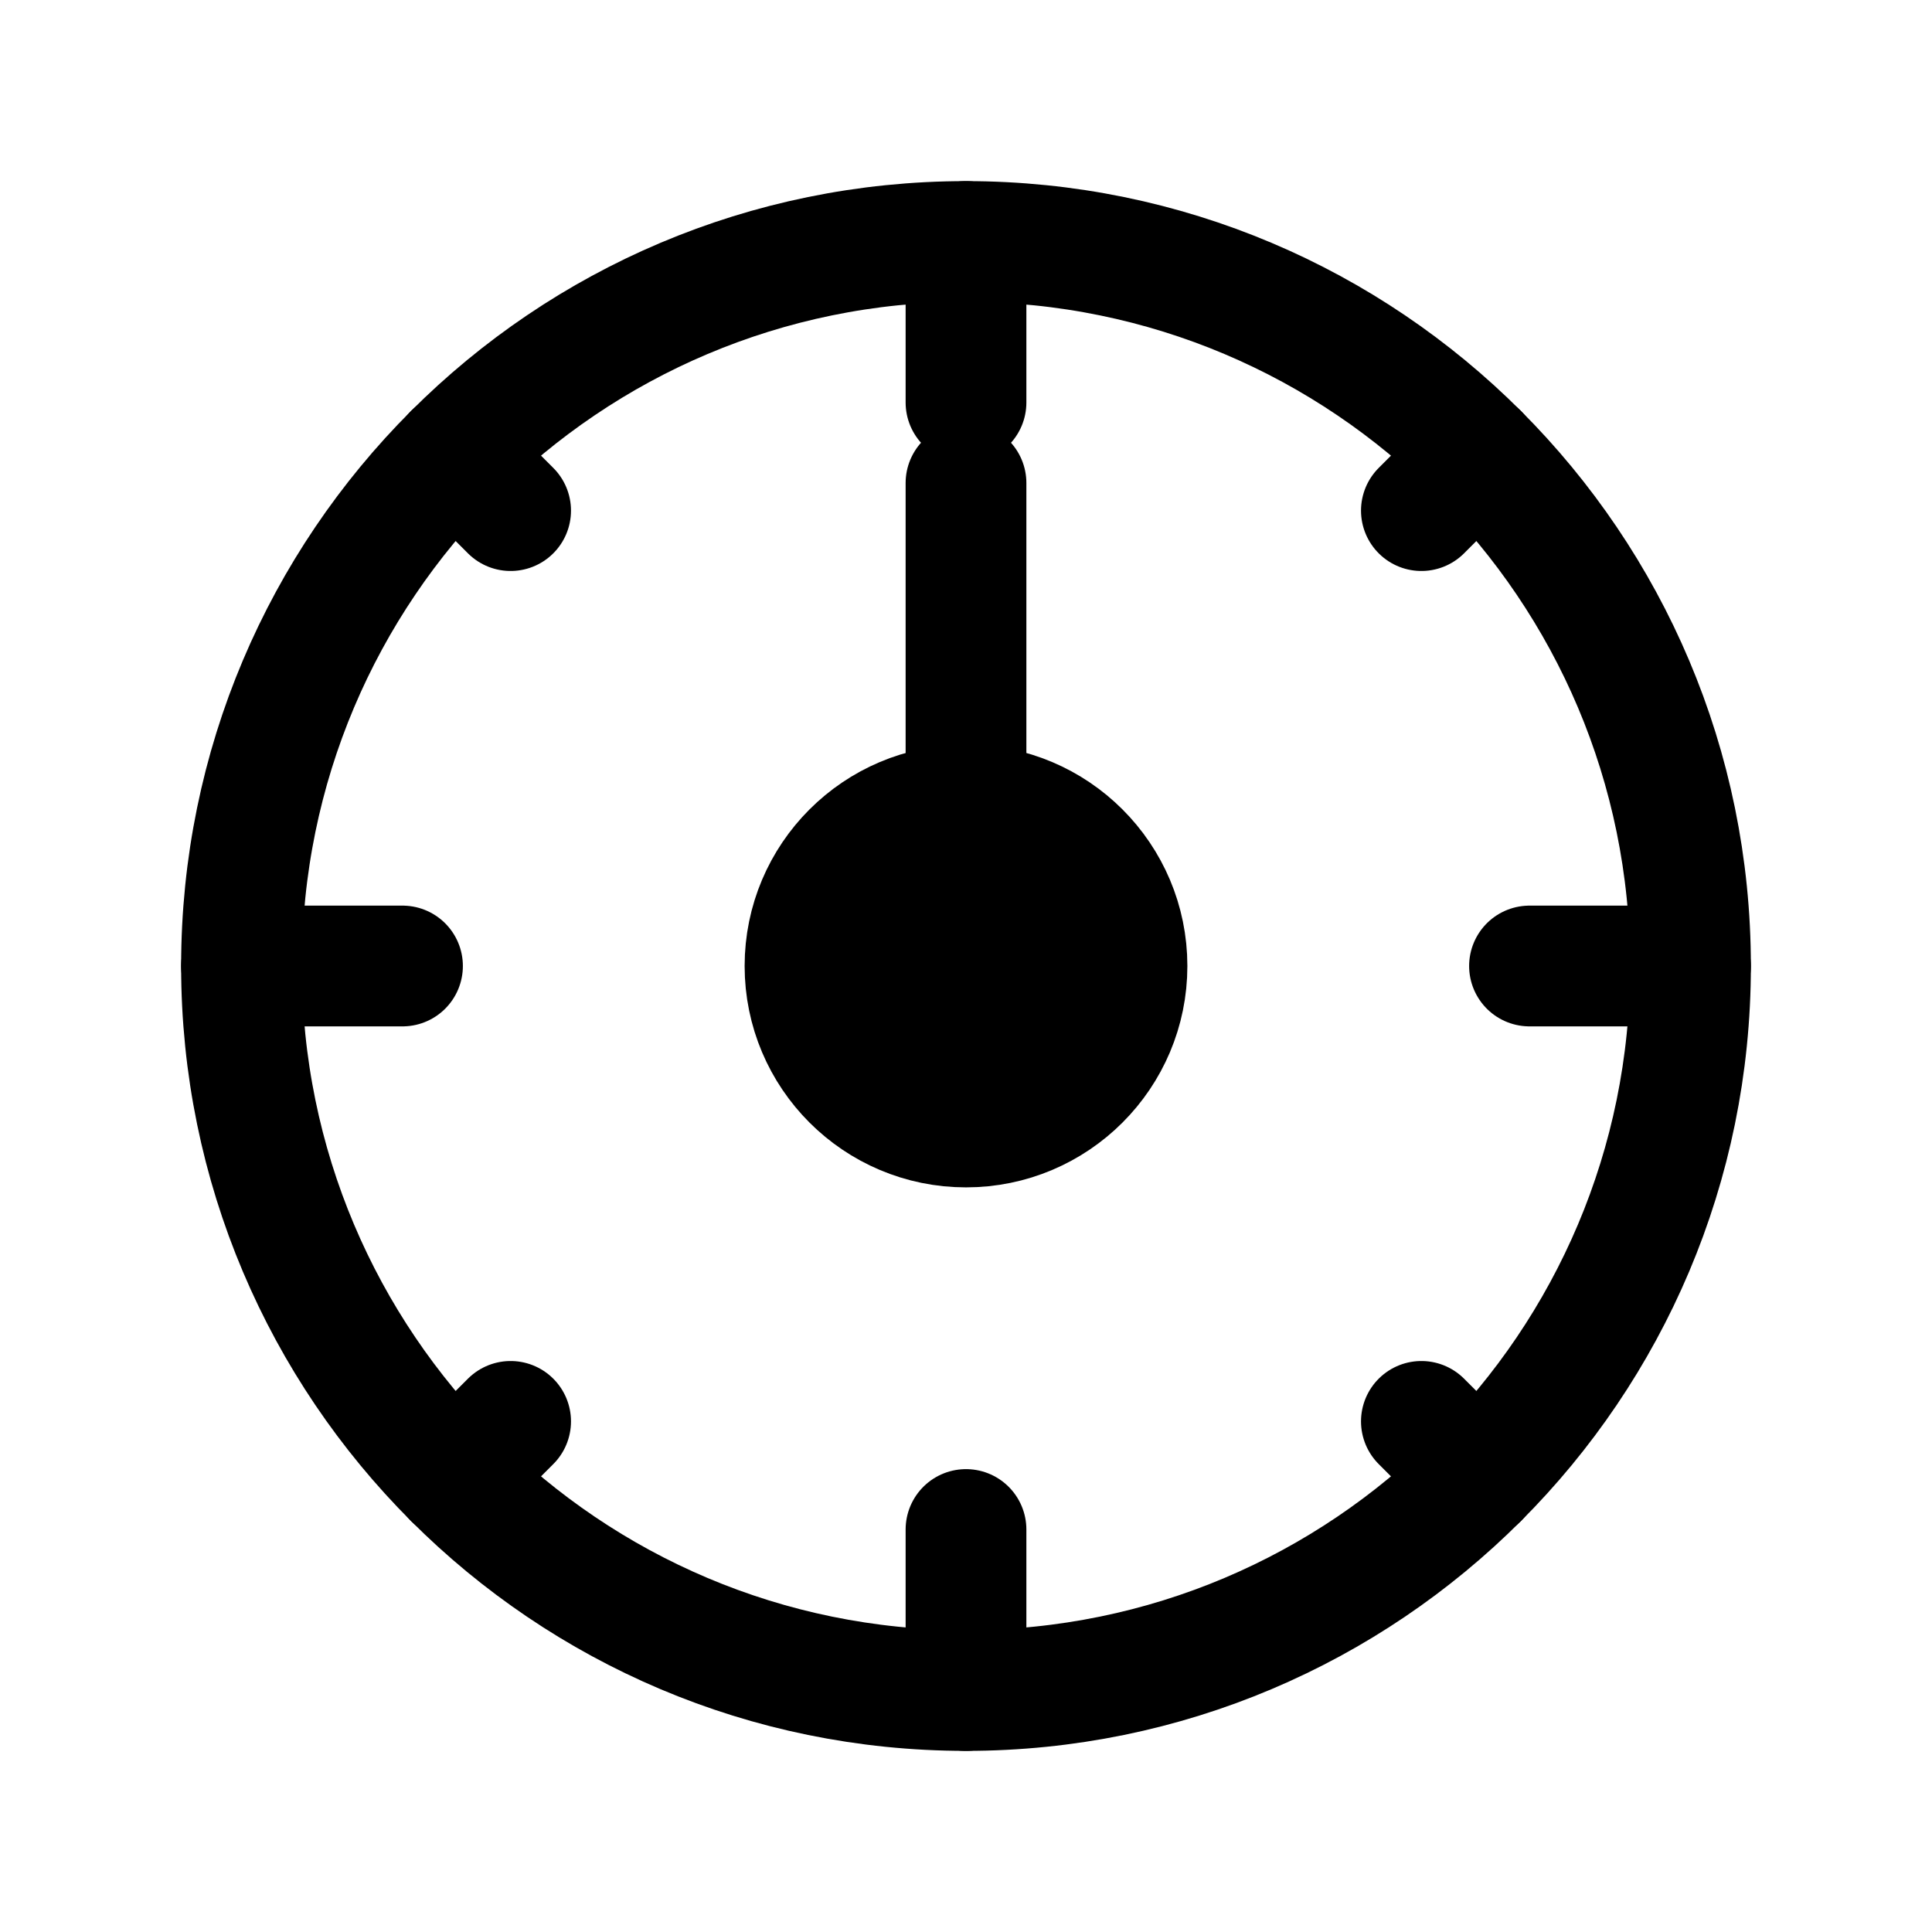
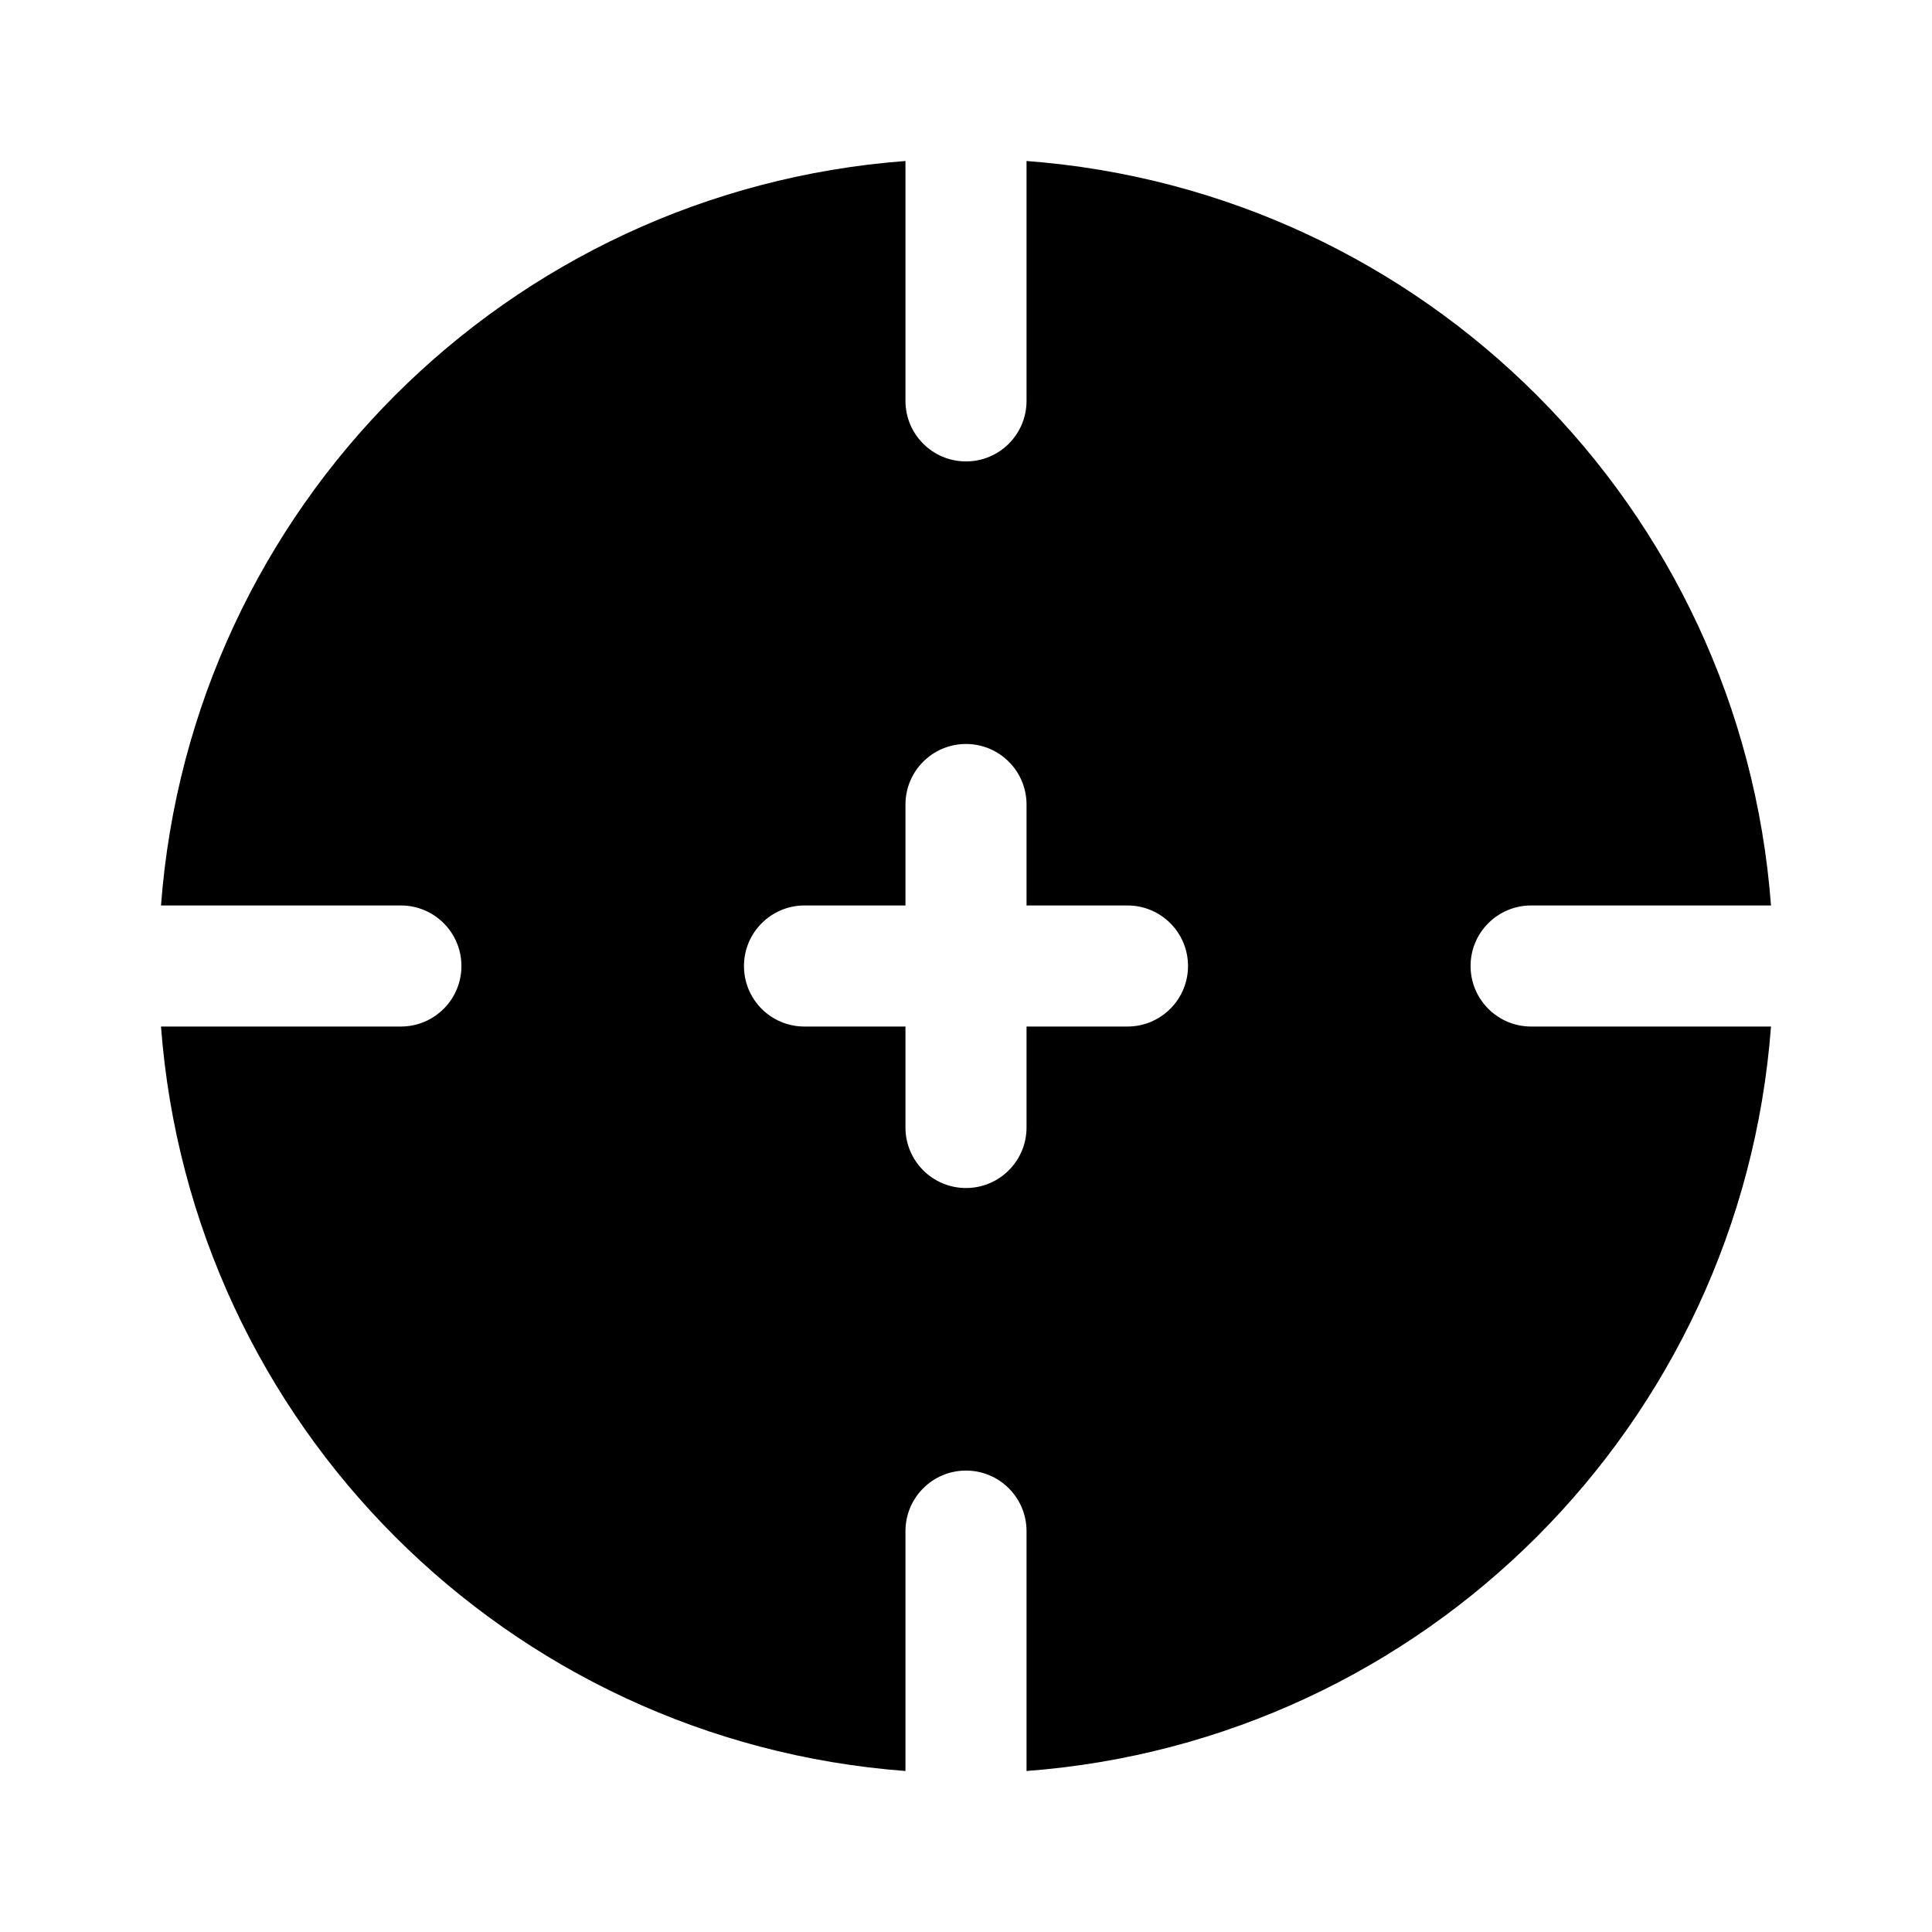
- <svg xmlns="http://www.w3.org/2000/svg" width="24px" height="24px" viewBox="0 0 24 24" version="1.1">
-   <g stroke="none" fill="none">
-     <g transform="translate(12, 12)" stroke="currentColor" stroke-width="1.5">
-       <circle cx="0" cy="0" r="9" />
-       <line x1="0" y1="-9" x2="0" y2="-7" stroke-linecap="round" />
-       <line x1="6.364" y1="-6.364" x2="5.657" y2="-5.657" stroke-linecap="round" />
-       <line x1="9" y1="0" x2="7" y2="0" stroke-linecap="round" />
-       <line x1="6.364" y1="6.364" x2="5.657" y2="5.657" stroke-linecap="round" />
-       <line x1="0" y1="9" x2="0" y2="7" stroke-linecap="round" />
-       <line x1="-6.364" y1="6.364" x2="-5.657" y2="5.657" stroke-linecap="round" />
-       <line x1="-9" y1="0" x2="-7" y2="0" stroke-linecap="round" />
-       <line x1="-6.364" y1="-6.364" x2="-5.657" y2="-5.657" stroke-linecap="round" />
-       <line x1="0" y1="0" x2="0" y2="-6" stroke-linecap="round" />
-       <circle cx="0" cy="0" r="2" fill="currentColor" />
-     </g>
-   </g>
+ <svg xmlns="http://www.w3.org/2000/svg" width="128" height="128" viewBox="0 0 24 24">
+   <path fill="currentColor" fill-rule="evenodd" d="M11.248 2A10.03 10.03 0 0 0 2 11.248h2.98a.752.752 0 1 1 0 1.504H2A10.03 10.03 0 0 0 11.248 22v-2.98a.752.752 0 0 1 1.504 0V22A10.03 10.03 0 0 0 22 12.752h-2.98a.752.752 0 0 1 0-1.504H22A10.03 10.03 0 0 0 12.752 2v2.98a.752.752 0 1 1-1.504 0zM9.242 12c0-.415.337-.752.752-.752h1.254V9.994a.752.752 0 1 1 1.504 0v1.254h1.254a.752.752 0 0 1 0 1.504h-1.254v1.254a.752.752 0 0 1-1.504 0v-1.254H9.994A.75.75 0 0 1 9.242 12" clip-rule="evenodd" />
</svg>
